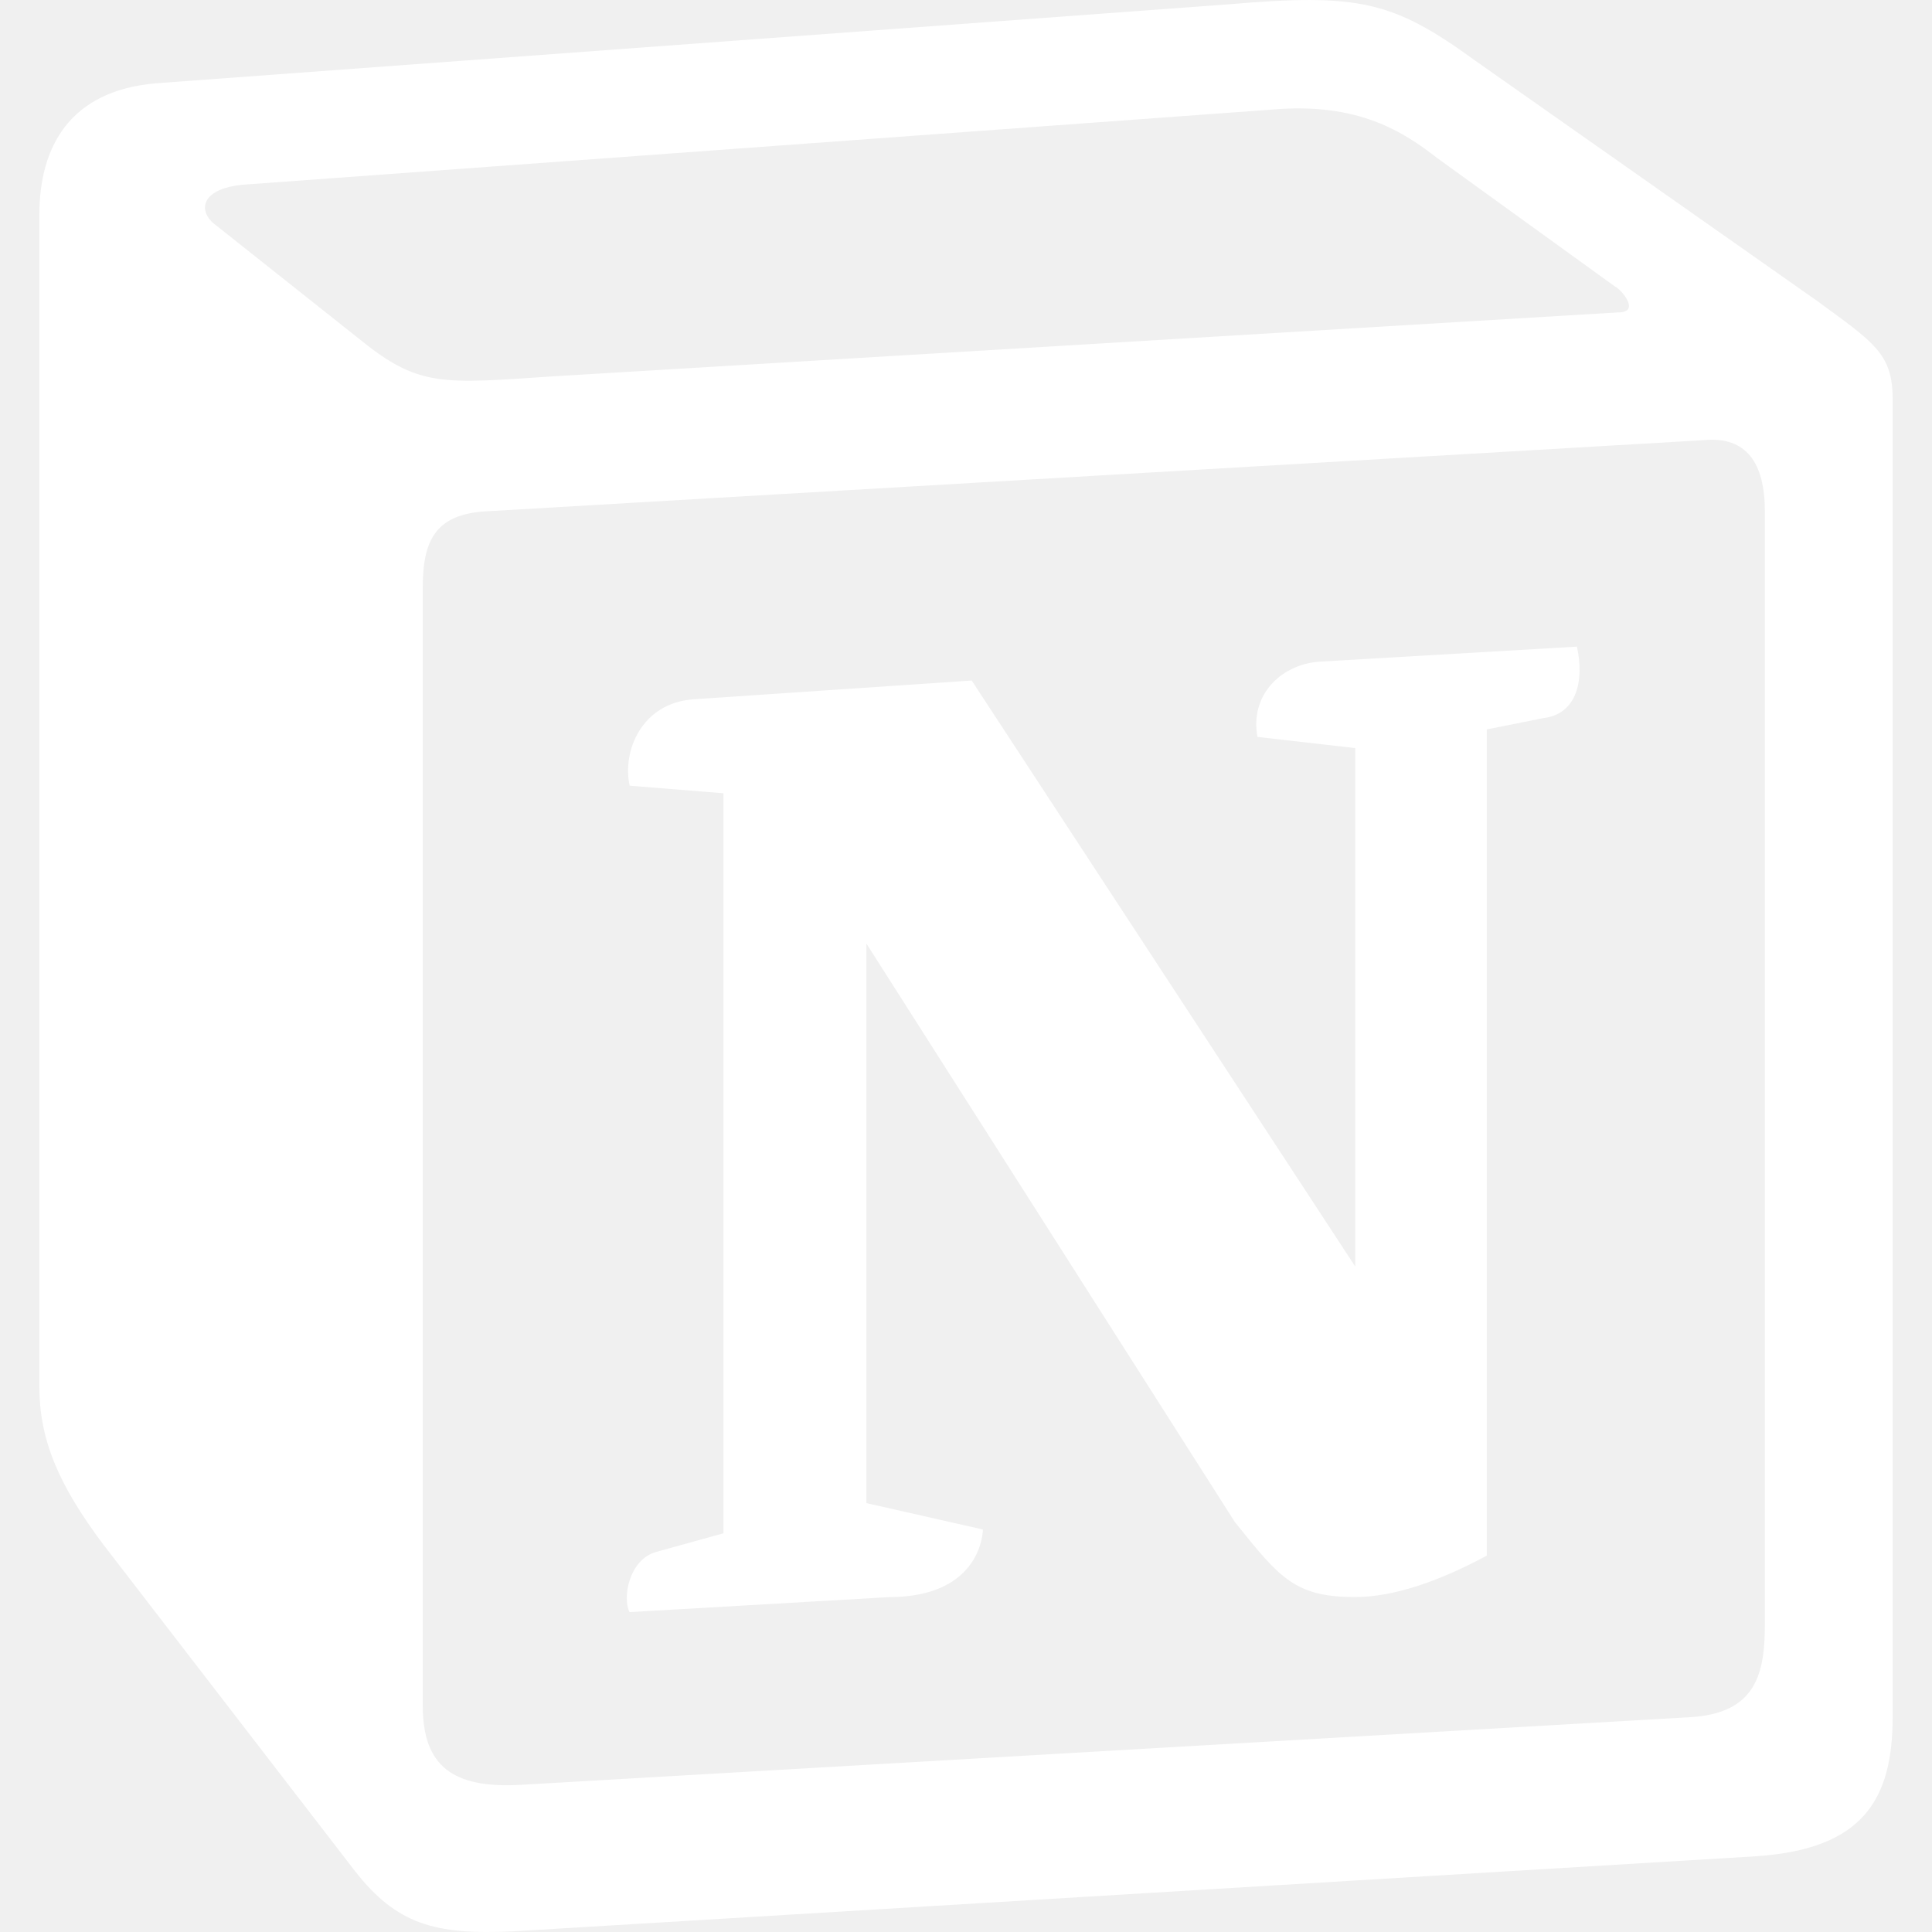
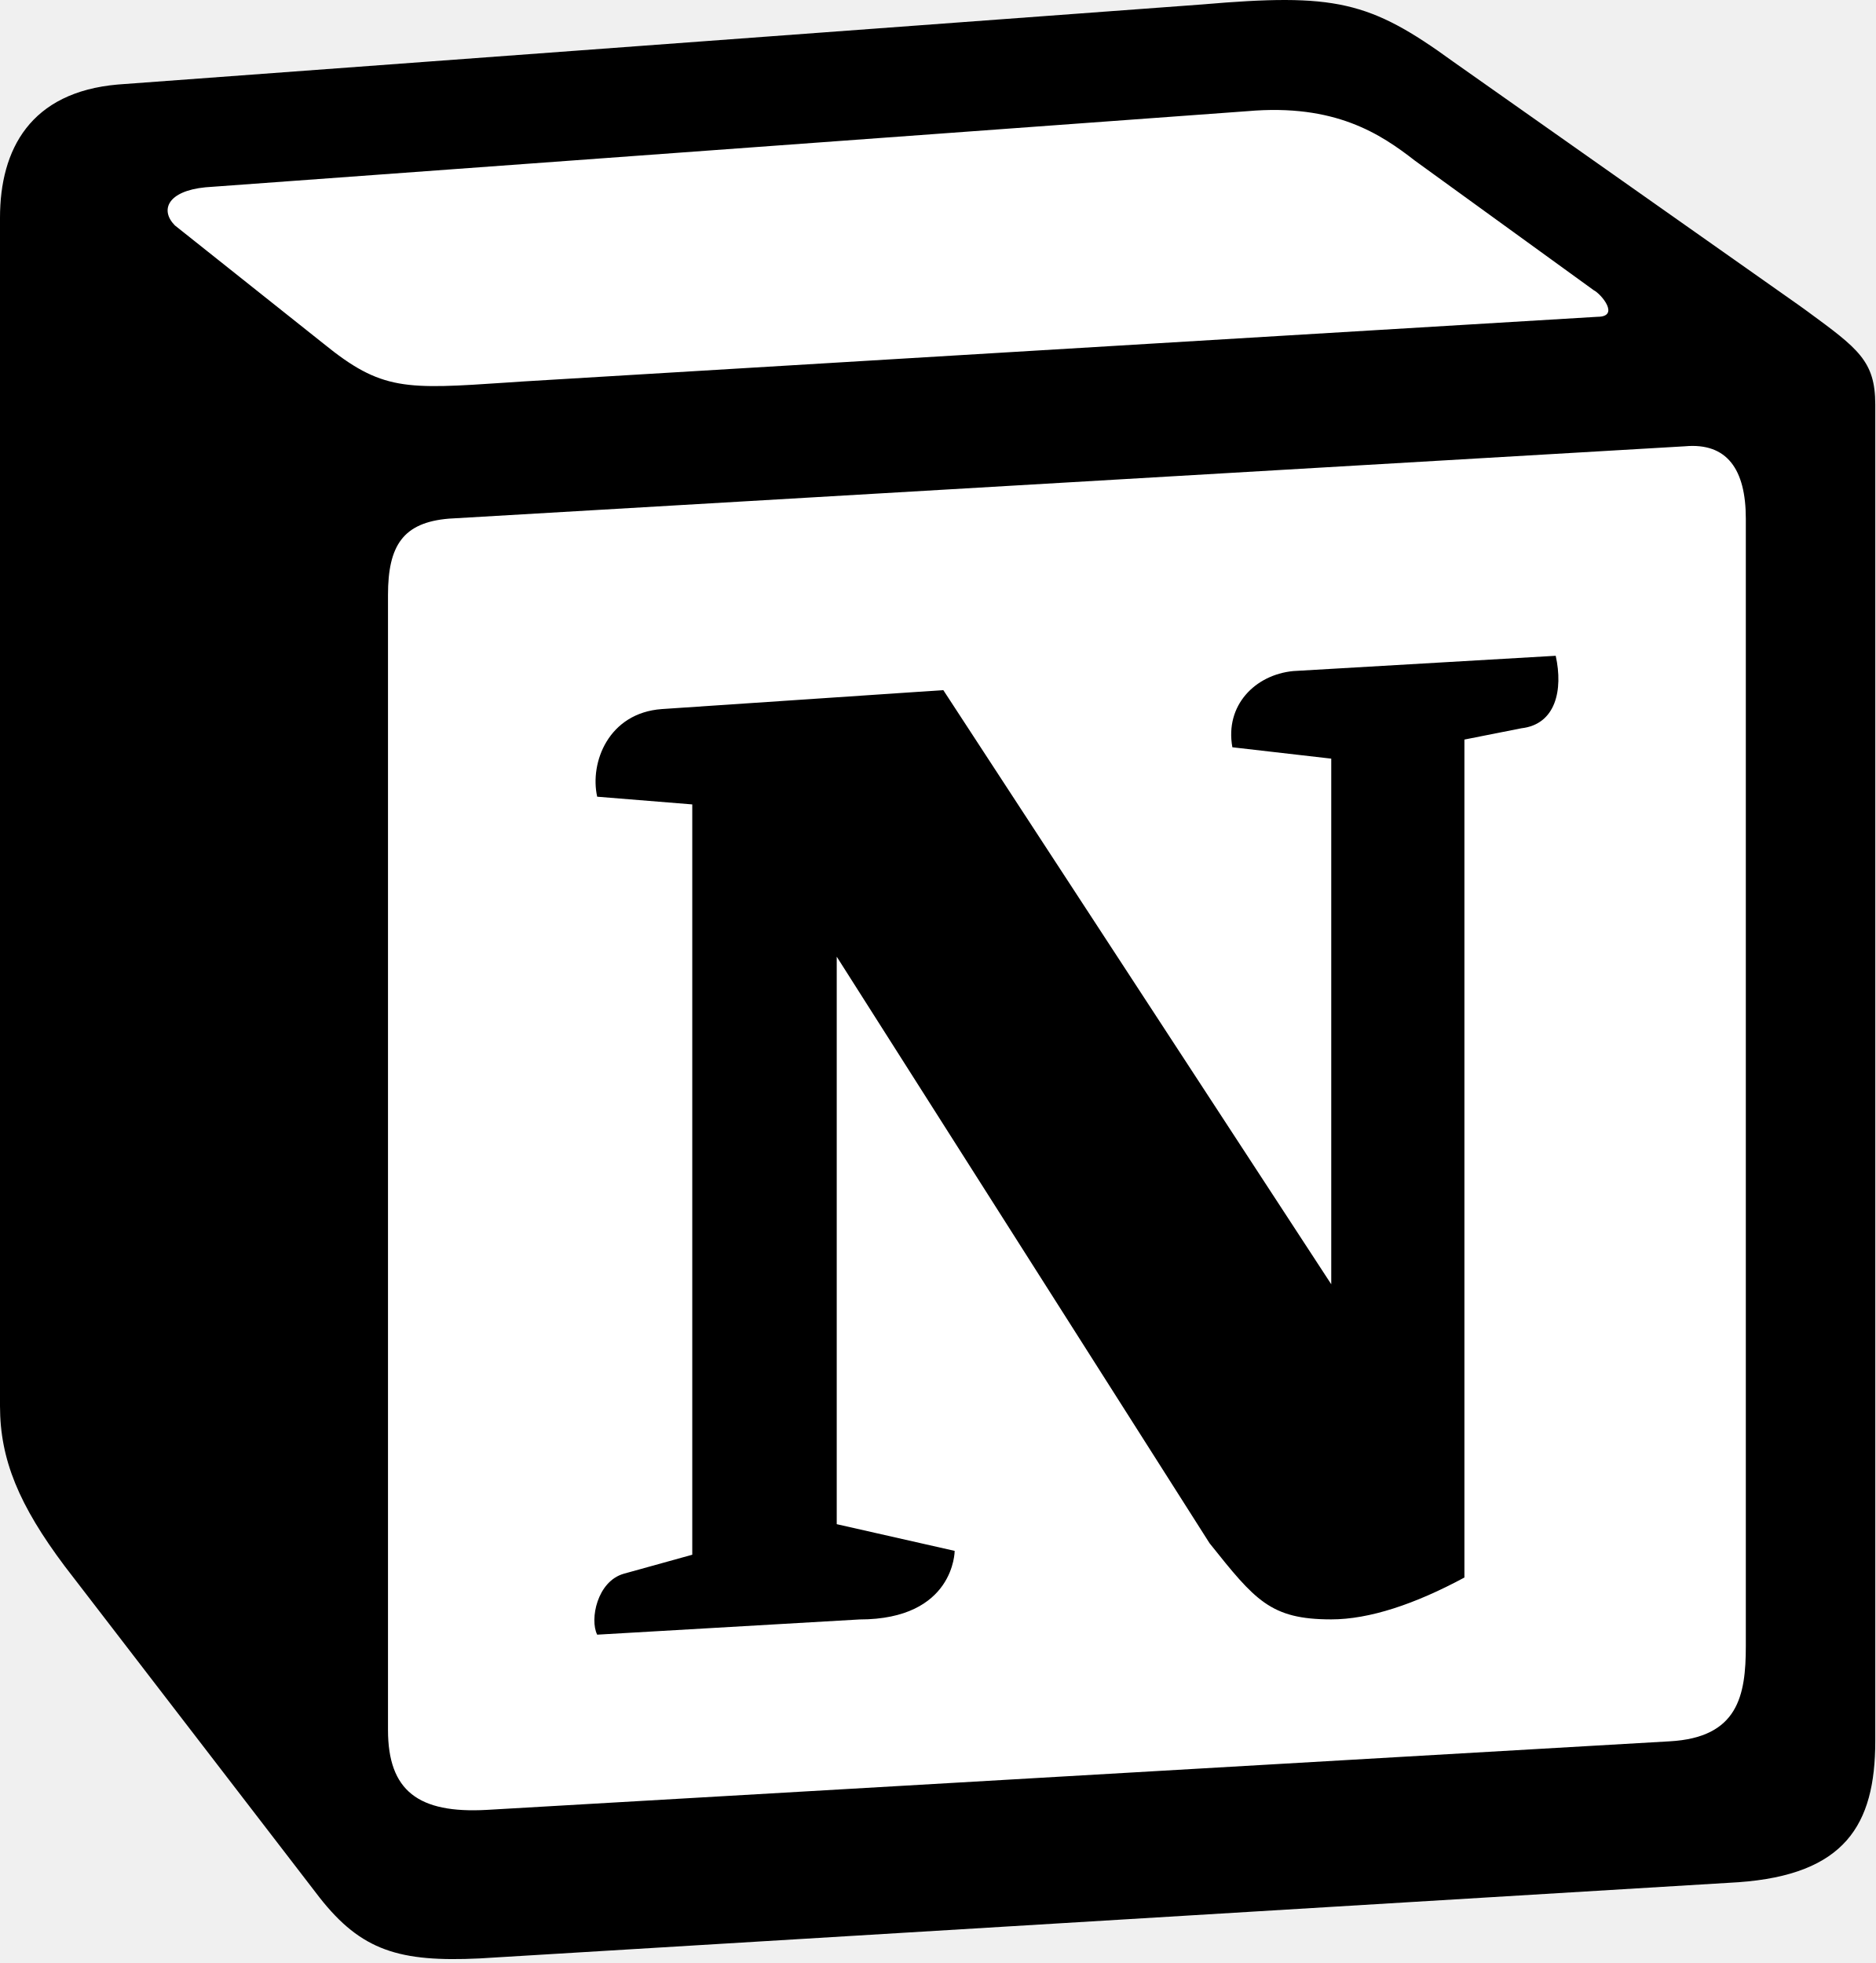
- <svg xmlns="http://www.w3.org/2000/svg" fill="#FFFFFF" role="img" viewBox="0 0 24 24">
-   <path d="M4.459 4.208c.746.606 1.026.56 2.428.466l13.215-.793c.28 0 .047-.28-.046-.326L17.86 1.968c-.42-.326-.981-.7-2.055-.607L3.01 2.295c-.466.046-.56.28-.374.466zm.793 3.08v13.904c0 .747.373 1.027 1.214.98l14.523-.84c.841-.046.935-.56.935-1.167V6.354c0-.606-.233-.933-.748-.887l-15.177.887c-.56.047-.747.327-.747.933zm14.337.745c.093.42 0 .84-.42.888l-.7.14v10.264c-.608.327-1.168.514-1.635.514-.748 0-.935-.234-1.495-.933l-4.577-7.186v6.952L12.21 19s0 .84-1.168.84l-3.222.186c-.093-.186 0-.653.327-.746l.84-.233V9.854L7.822 9.76c-.094-.42.14-1.026.793-1.073l3.456-.233 4.764 7.279v-6.44l-1.215-.139c-.093-.514.28-.887.747-.933zM1.936 1.035l13.31-.98c1.634-.14 2.055-.047 3.082.7l4.249 2.986c.7.513.934.653.934 1.213v16.378c0 1.026-.373 1.634-1.68 1.726l-15.458.934c-.98.047-1.448-.093-1.962-.747l-3.129-4.06c-.56-.747-.793-1.306-.793-1.96V2.667c0-.839.374-1.54 1.447-1.632z" />
+ <svg xmlns="http://www.w3.org/2000/svg" width="256" height="268" preserveAspectRatio="xMidYMid" viewBox="0 0 256 268">
+   <path fill="#FFF" d="M16.092 11.538 164.09.608c18.179-1.56 22.85-.508 34.28 7.801l47.243 33.282C253.406 47.414 256 48.975 256 55.207v182.527c0 11.439-4.155 18.205-18.696 19.24L65.44 267.378c-10.913.517-16.11-1.043-21.825-8.327L8.826 213.814C2.586 205.487 0 199.254 0 191.97V29.726c0-9.352 4.155-17.153 16.092-18.188Z" />
+   <path d="M164.09.608 16.092 11.538C4.155 12.573 0 20.374 0 29.726v162.245c0 7.284 2.585 13.516 8.826 21.843l34.789 45.237c5.715 7.284 10.912 8.844 21.825 8.327l171.864-10.404c14.532-1.035 18.696-7.801 18.696-19.24V55.207c0-5.911-2.336-7.614-9.21-12.66l-1.185-.856L198.37 8.409C186.94.1 182.27-.952 164.09.608ZM69.327 52.22c-14.033.945-17.216 1.159-25.186-5.323L23.876 30.778c-2.06-2.086-1.026-4.69 4.163-5.207l142.274-10.395c11.947-1.043 18.17 3.12 22.842 6.758l24.401 17.68c1.043.525 3.638 3.637.517 3.637L71.146 52.095l-1.819.125Zm-16.36 183.954V81.222c0-6.767 2.077-9.887 8.3-10.413L230.02 60.93c5.724-.517 8.31 3.12 8.31 9.879v153.917c0 6.767-1.044 12.49-10.387 13.008l-161.487 9.361c-9.343.517-13.489-2.594-13.489-10.921ZM212.377 89.53c1.034 4.681 0 9.362-4.681 9.897l-7.783 1.542v114.404c-6.758 3.637-12.981 5.715-18.18 5.715-8.308 0-10.386-2.604-16.609-10.396l-50.898-80.079v77.476l16.1 3.646s0 9.362-12.989 9.362l-35.814 2.077c-1.043-2.086 0-7.284 3.63-8.318l9.351-2.595V109.823l-12.98-1.052c-1.044-4.68 1.55-11.439 8.826-11.965l38.426-2.585 52.958 81.113v-71.76l-13.498-1.552c-1.043-5.733 3.111-9.896 8.3-10.404l35.84-2.087Z" />
</svg>
